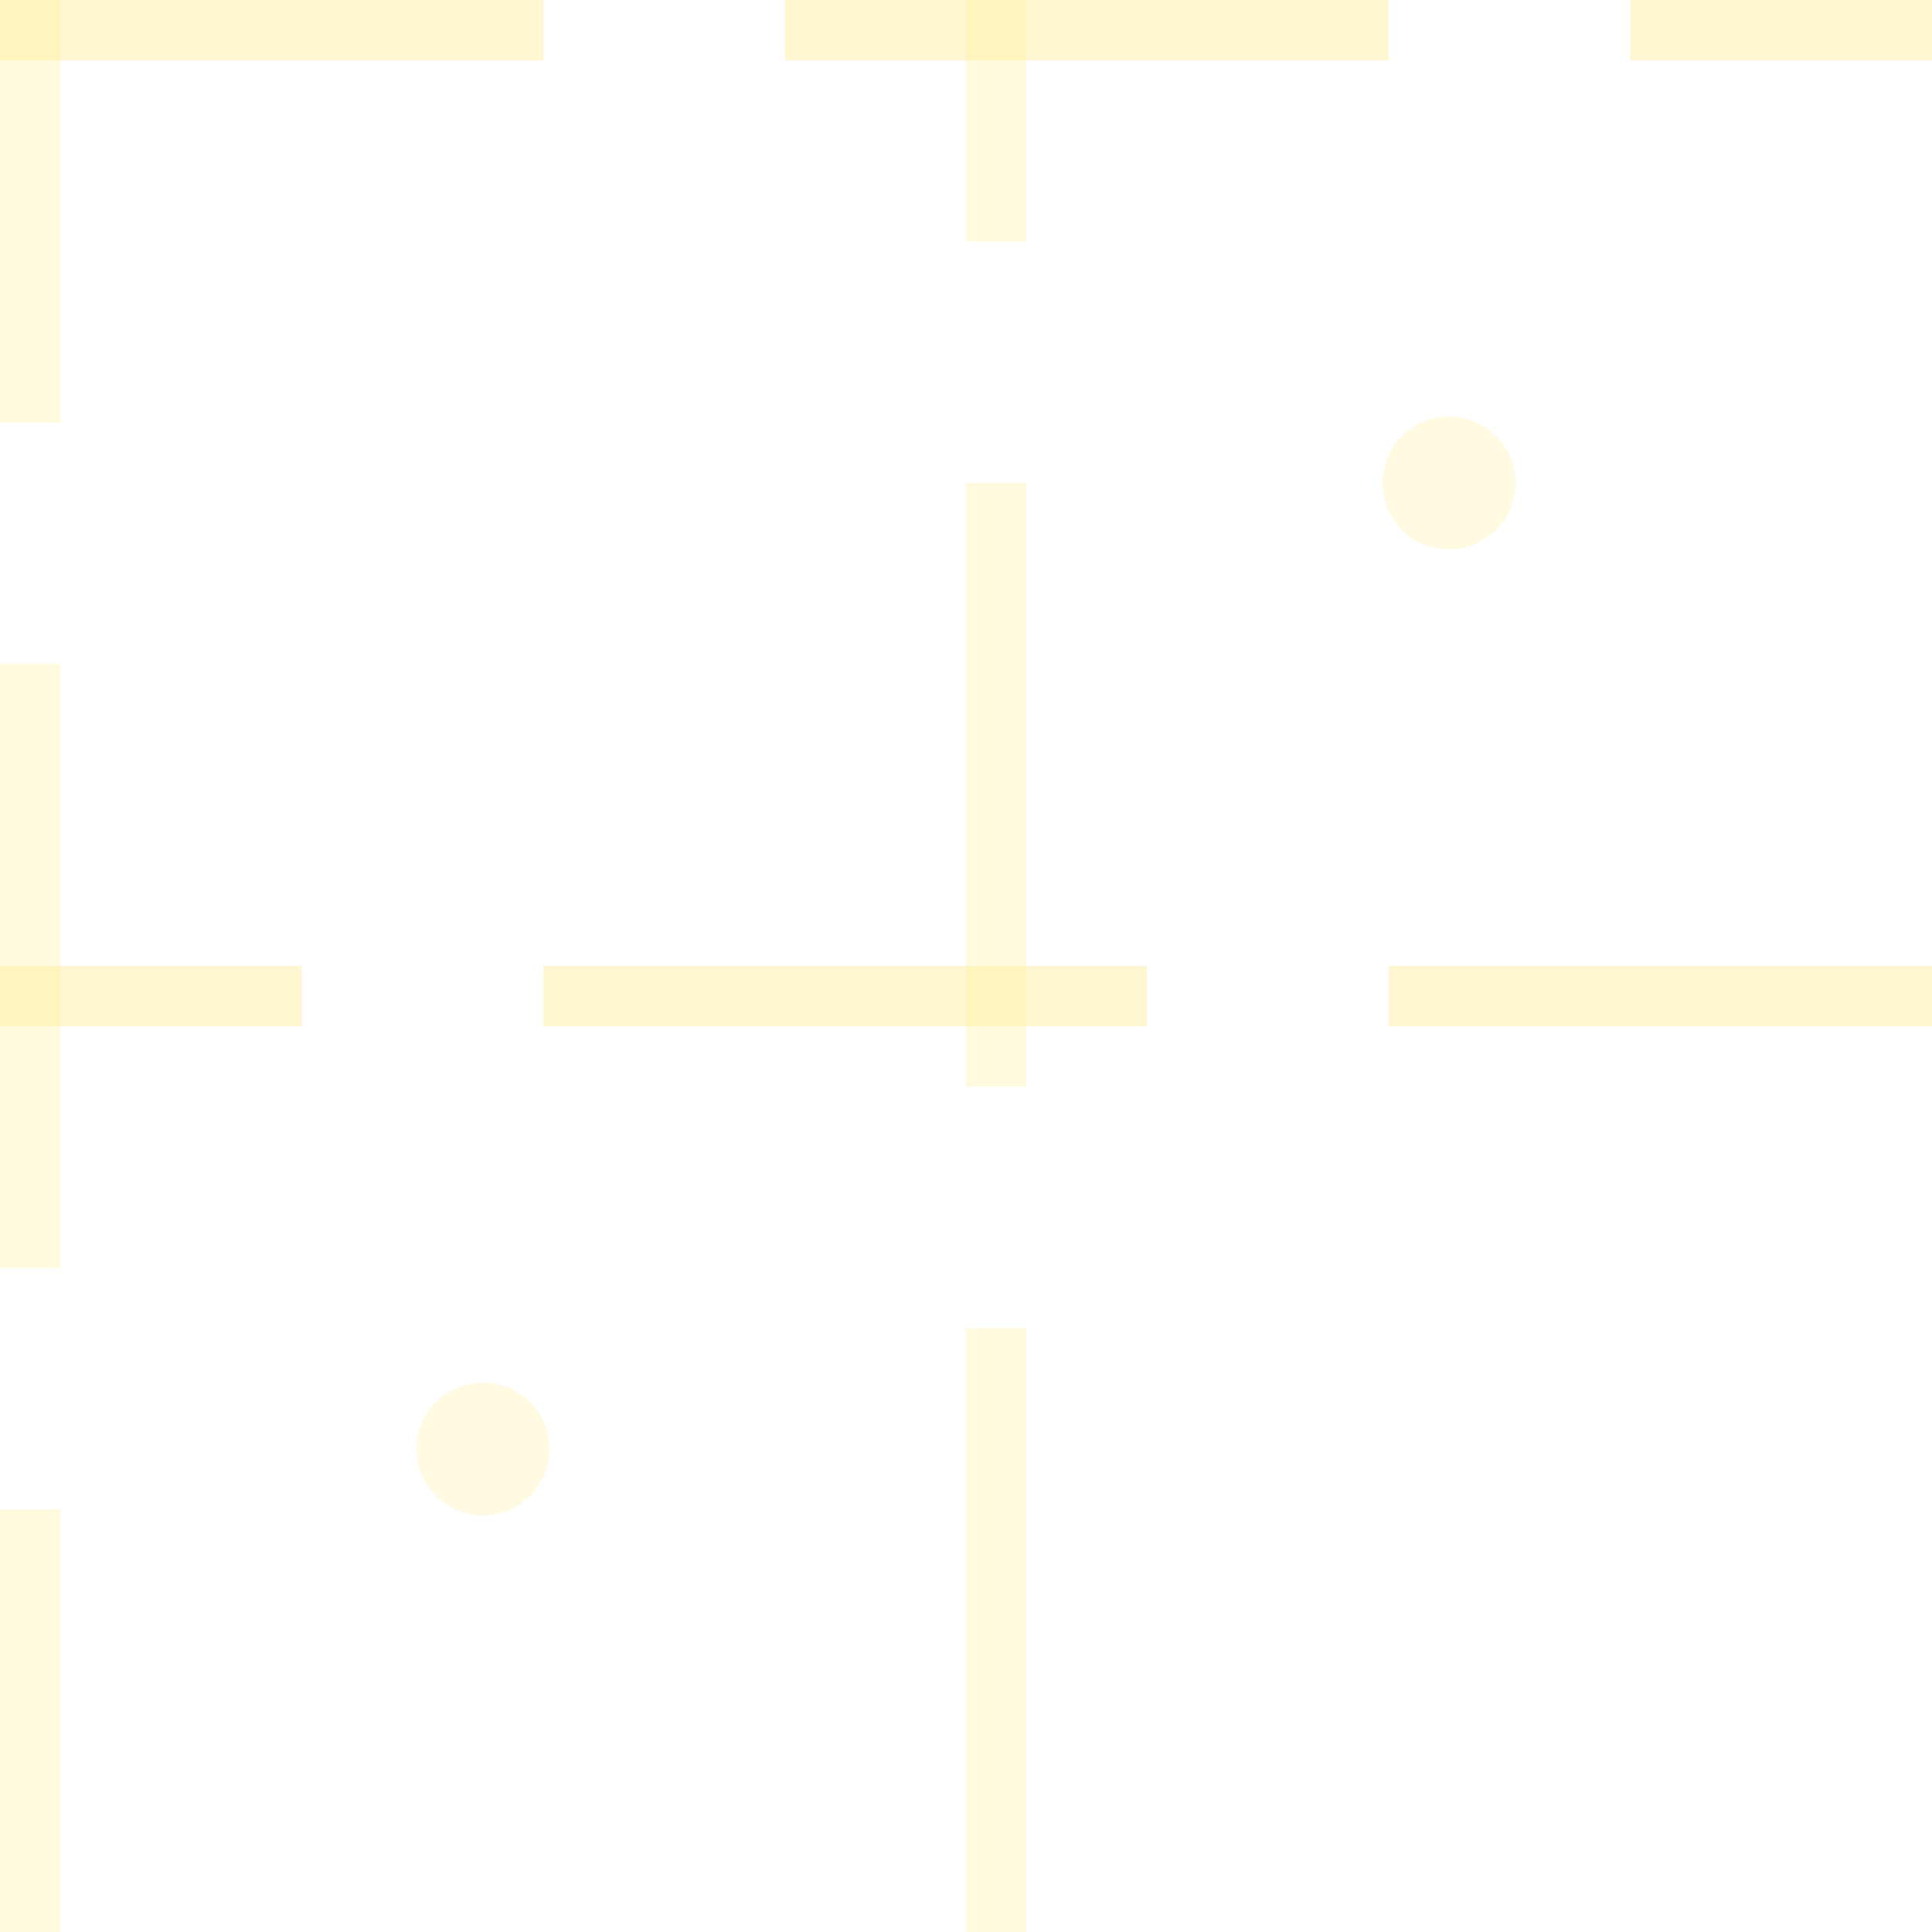
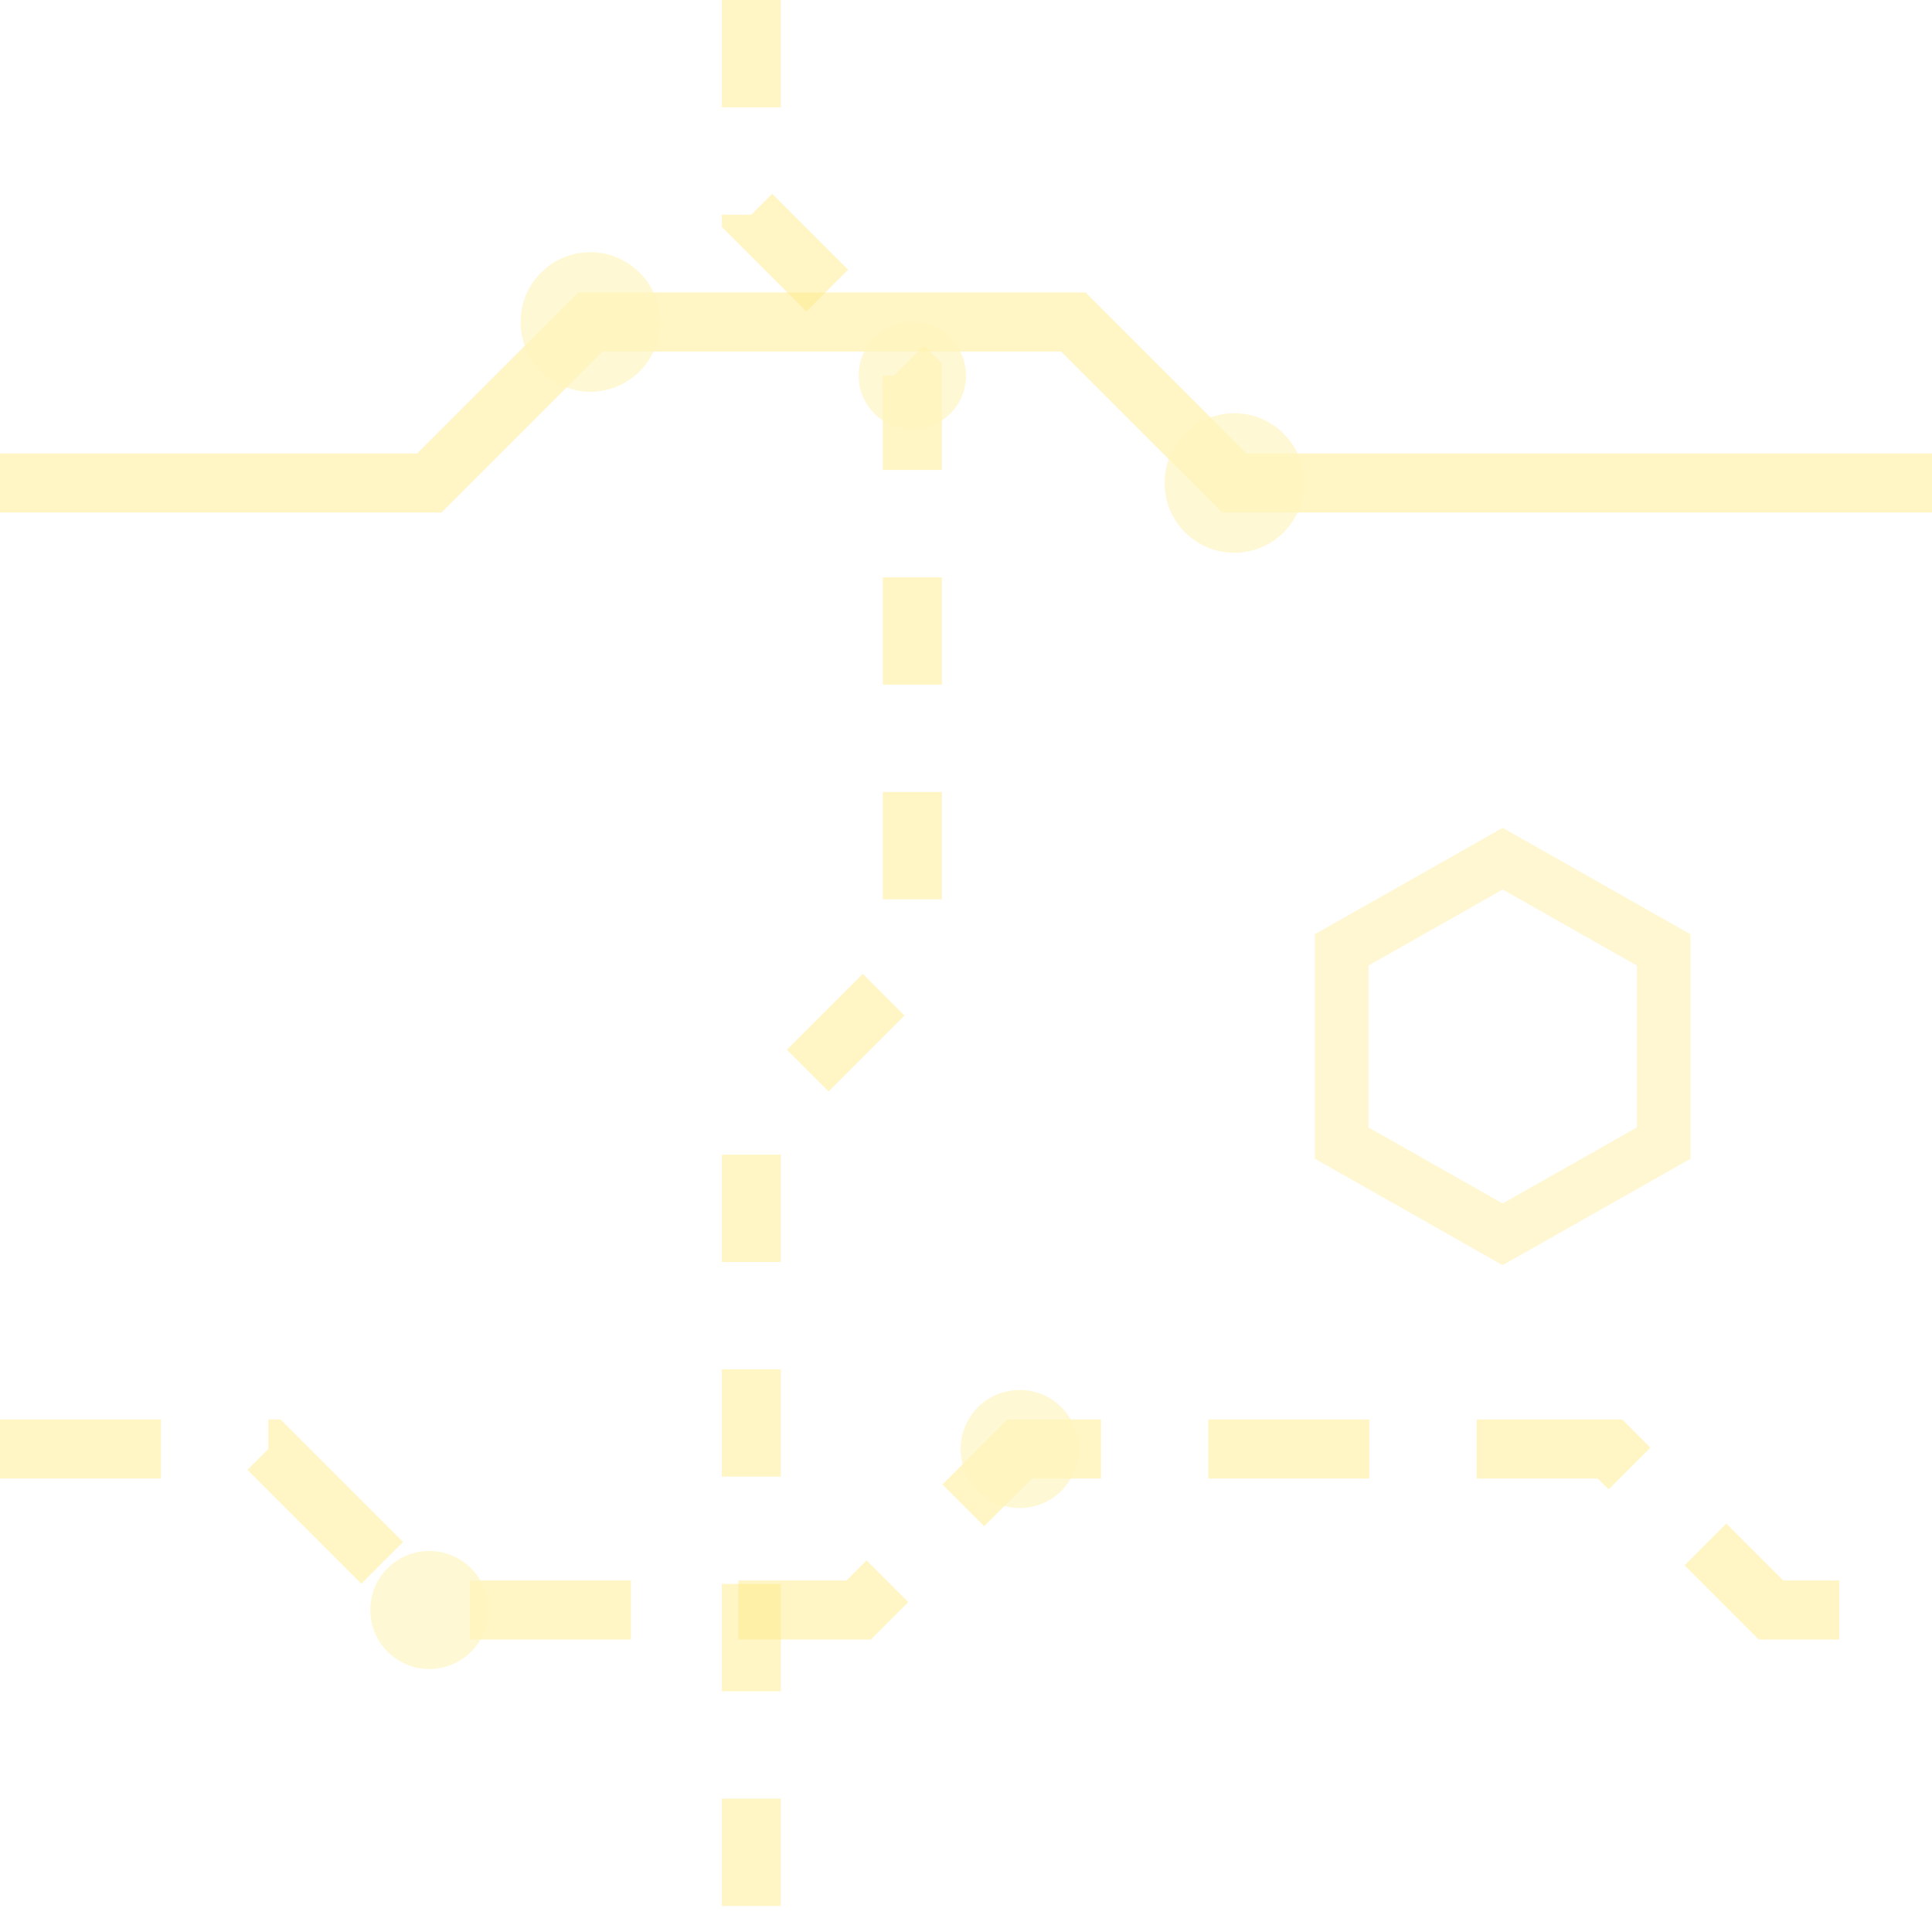
- <svg xmlns="http://www.w3.org/2000/svg" width="32" height="32" viewBox="0 0 32 32">
-   <rect width="32" height="32" fill="none" />
-   <path d="M0 0.5 H9 M13 0.5 H23 M27 0.5 H32" stroke="rgba(255,236,140,0.4)" stroke-width="1" />
-   <path d="M0 16.5 H5 M9 16.5 H19 M23 16.5 H32" stroke="rgba(255,236,140,0.4)" stroke-width="1" />
-   <path d="M0.5 0 V7 M0.5 11 V21 M0.5 25 V32" stroke="rgba(255,236,140,0.3)" stroke-width="1" />
-   <path d="M16.5 0 V4 M16.5 8 V18 M16.5 22 V32" stroke="rgba(255,236,140,0.3)" stroke-width="1" />
-   <circle cx="8" cy="24" r="1.1" fill="rgba(255,244,190,0.45)" />
-   <circle cx="24" cy="8" r="1.1" fill="rgba(255,244,190,0.45)" />
+ <svg xmlns="http://www.w3.org/2000/svg" width="36" height="36" viewBox="0 0 36 36">
+   <rect width="36" height="36" fill="none" />
+   <g stroke="rgba(255,236,140,0.5)" stroke-width="1.1" fill="none">
+     <path d="M0 9 H8 L11 6 H20 L23 9 H36" />
+     <path d="M0 27 H5 L8 30 H16 L19 27 H30 L33 30 H36" stroke-dasharray="3 2" />
+     <path d="M14 0 V4 L17 7 V18 L14 21 V36" stroke-dasharray="2 2" />
+   </g>
+   <g fill="rgba(255,244,190,0.65)">
+     <circle cx="11" cy="6" r="1.3" />
+     <circle cx="23" cy="9" r="1.3" />
+     <circle cx="8" cy="30" r="1.1" />
+     <circle cx="19" cy="27" r="1.1" />
+     <circle cx="17" cy="7" r="1" />
+   </g>
+   <polygon points="28,16 31,17.7 31,21.3 28,23 25,21.3 25,17.7" fill="none" stroke="rgba(255,236,140,0.4)" stroke-width="1" />
</svg>
